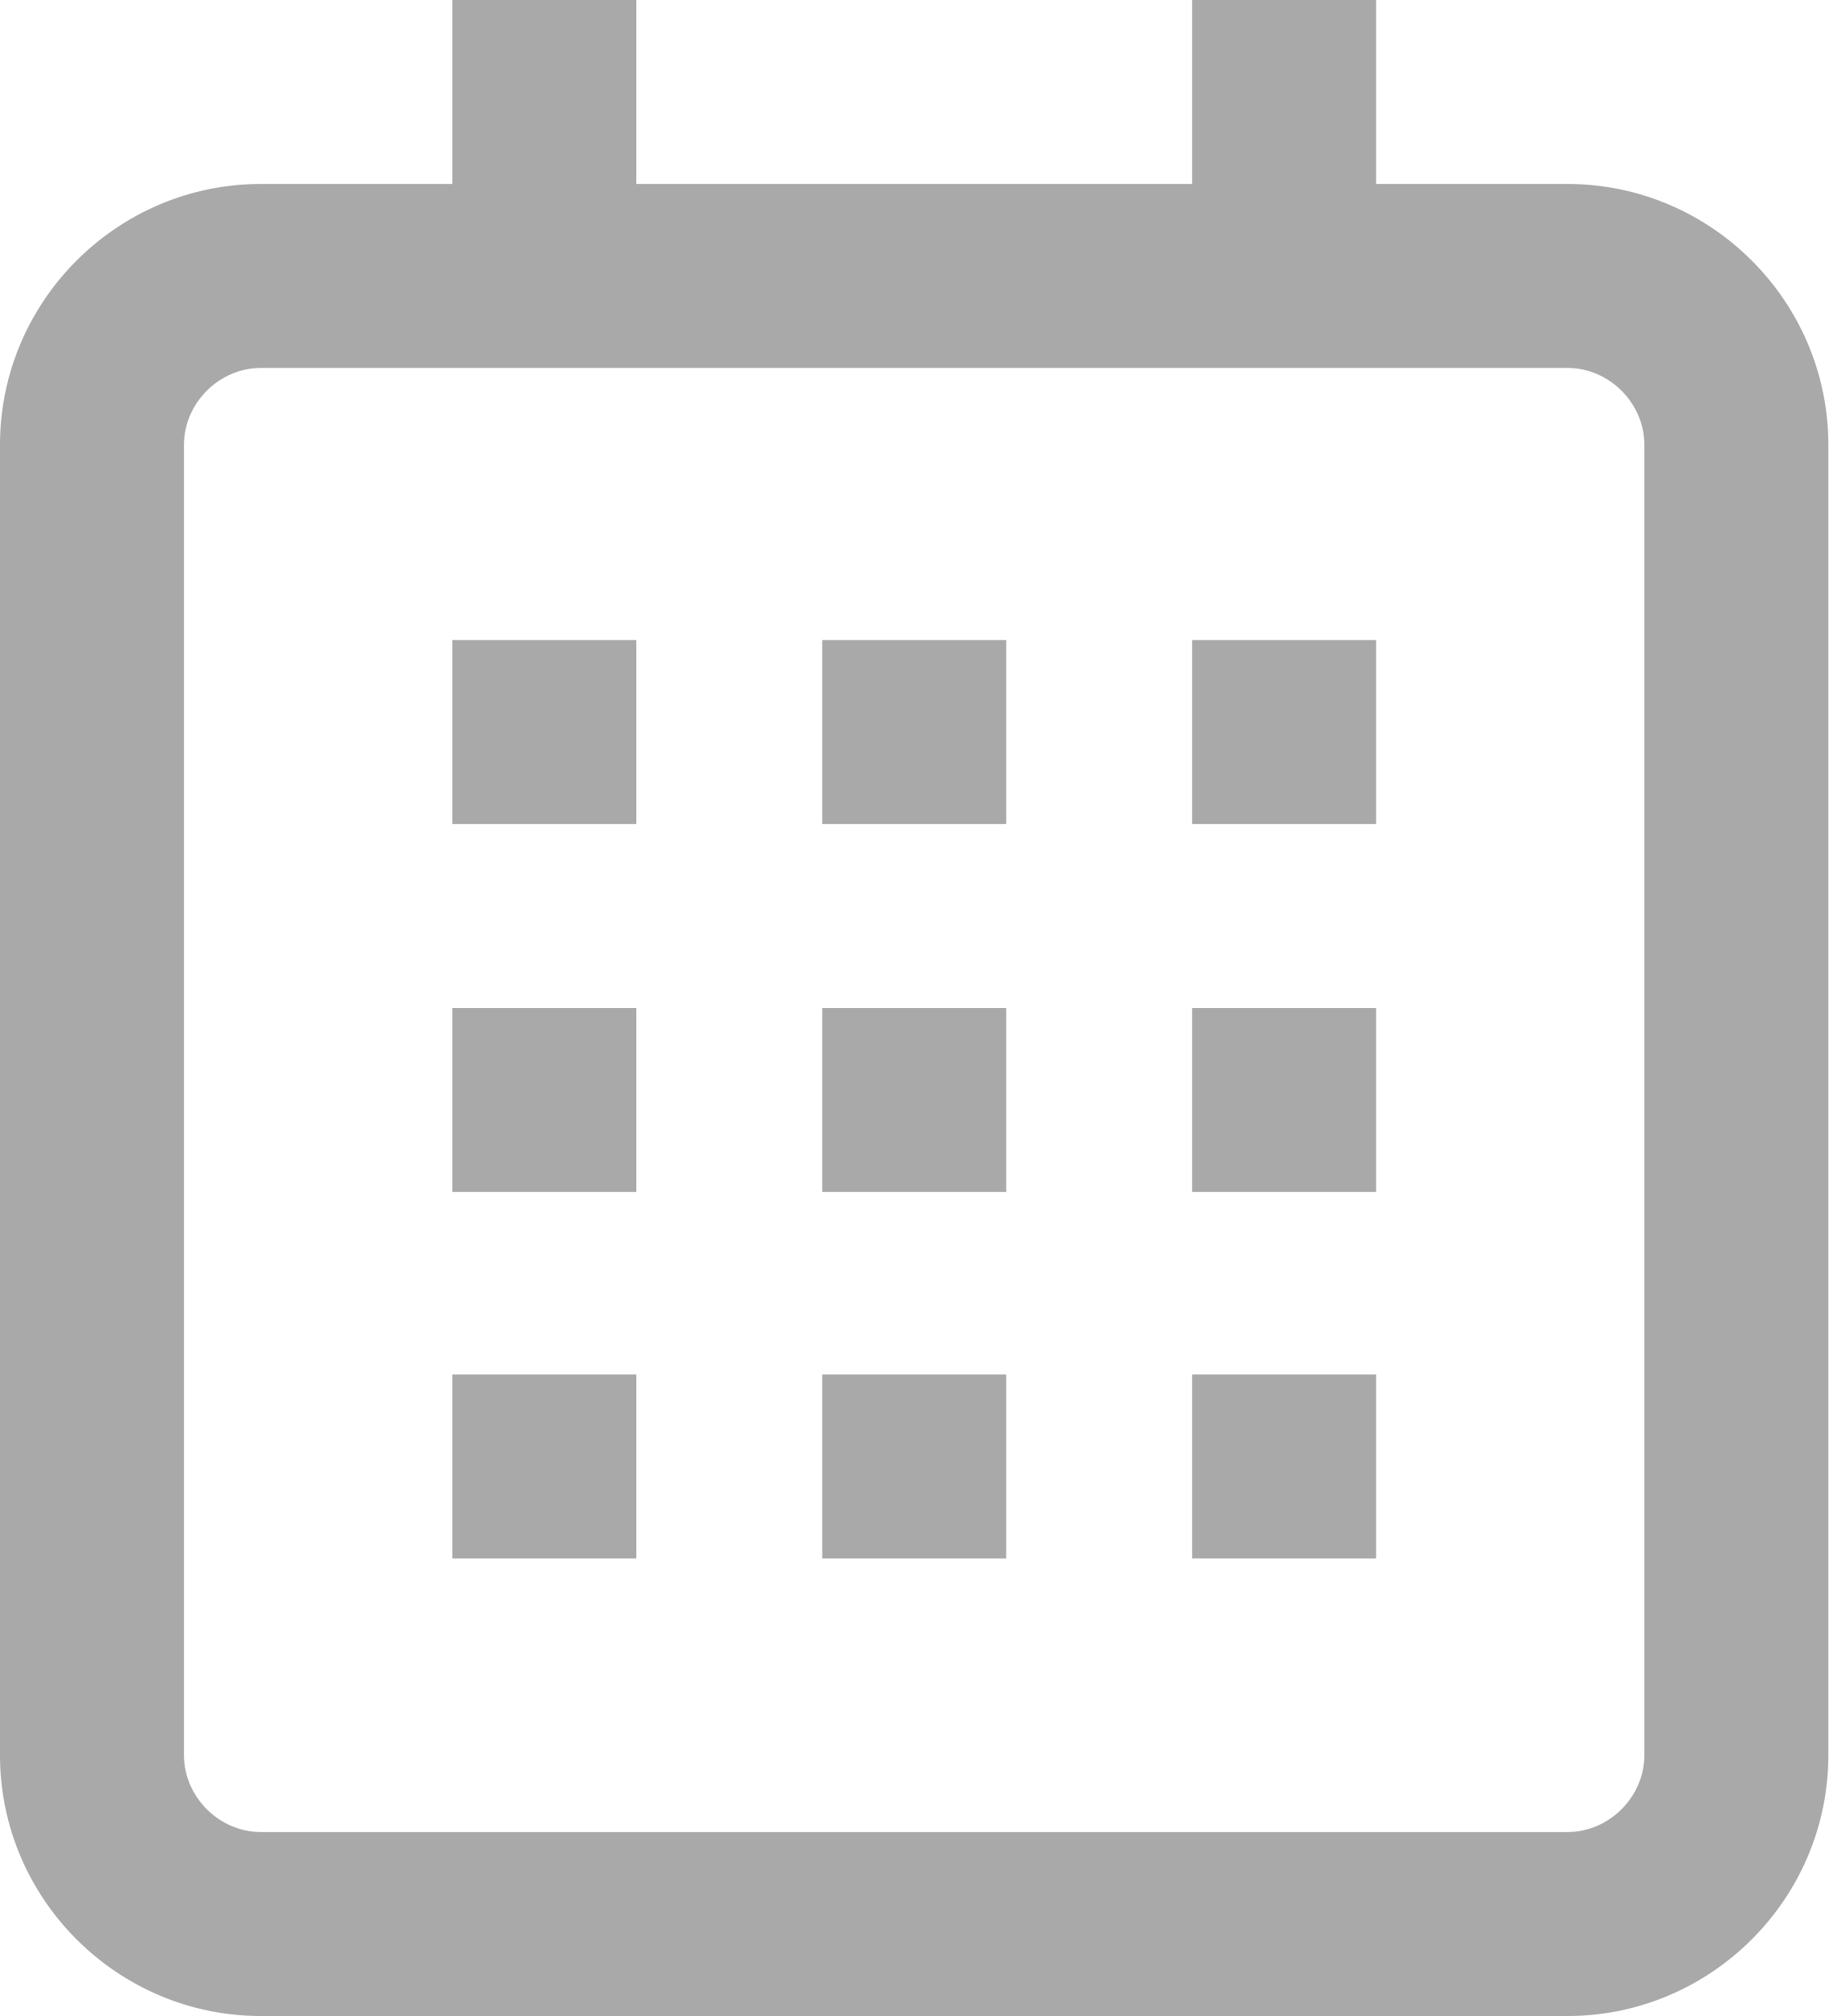
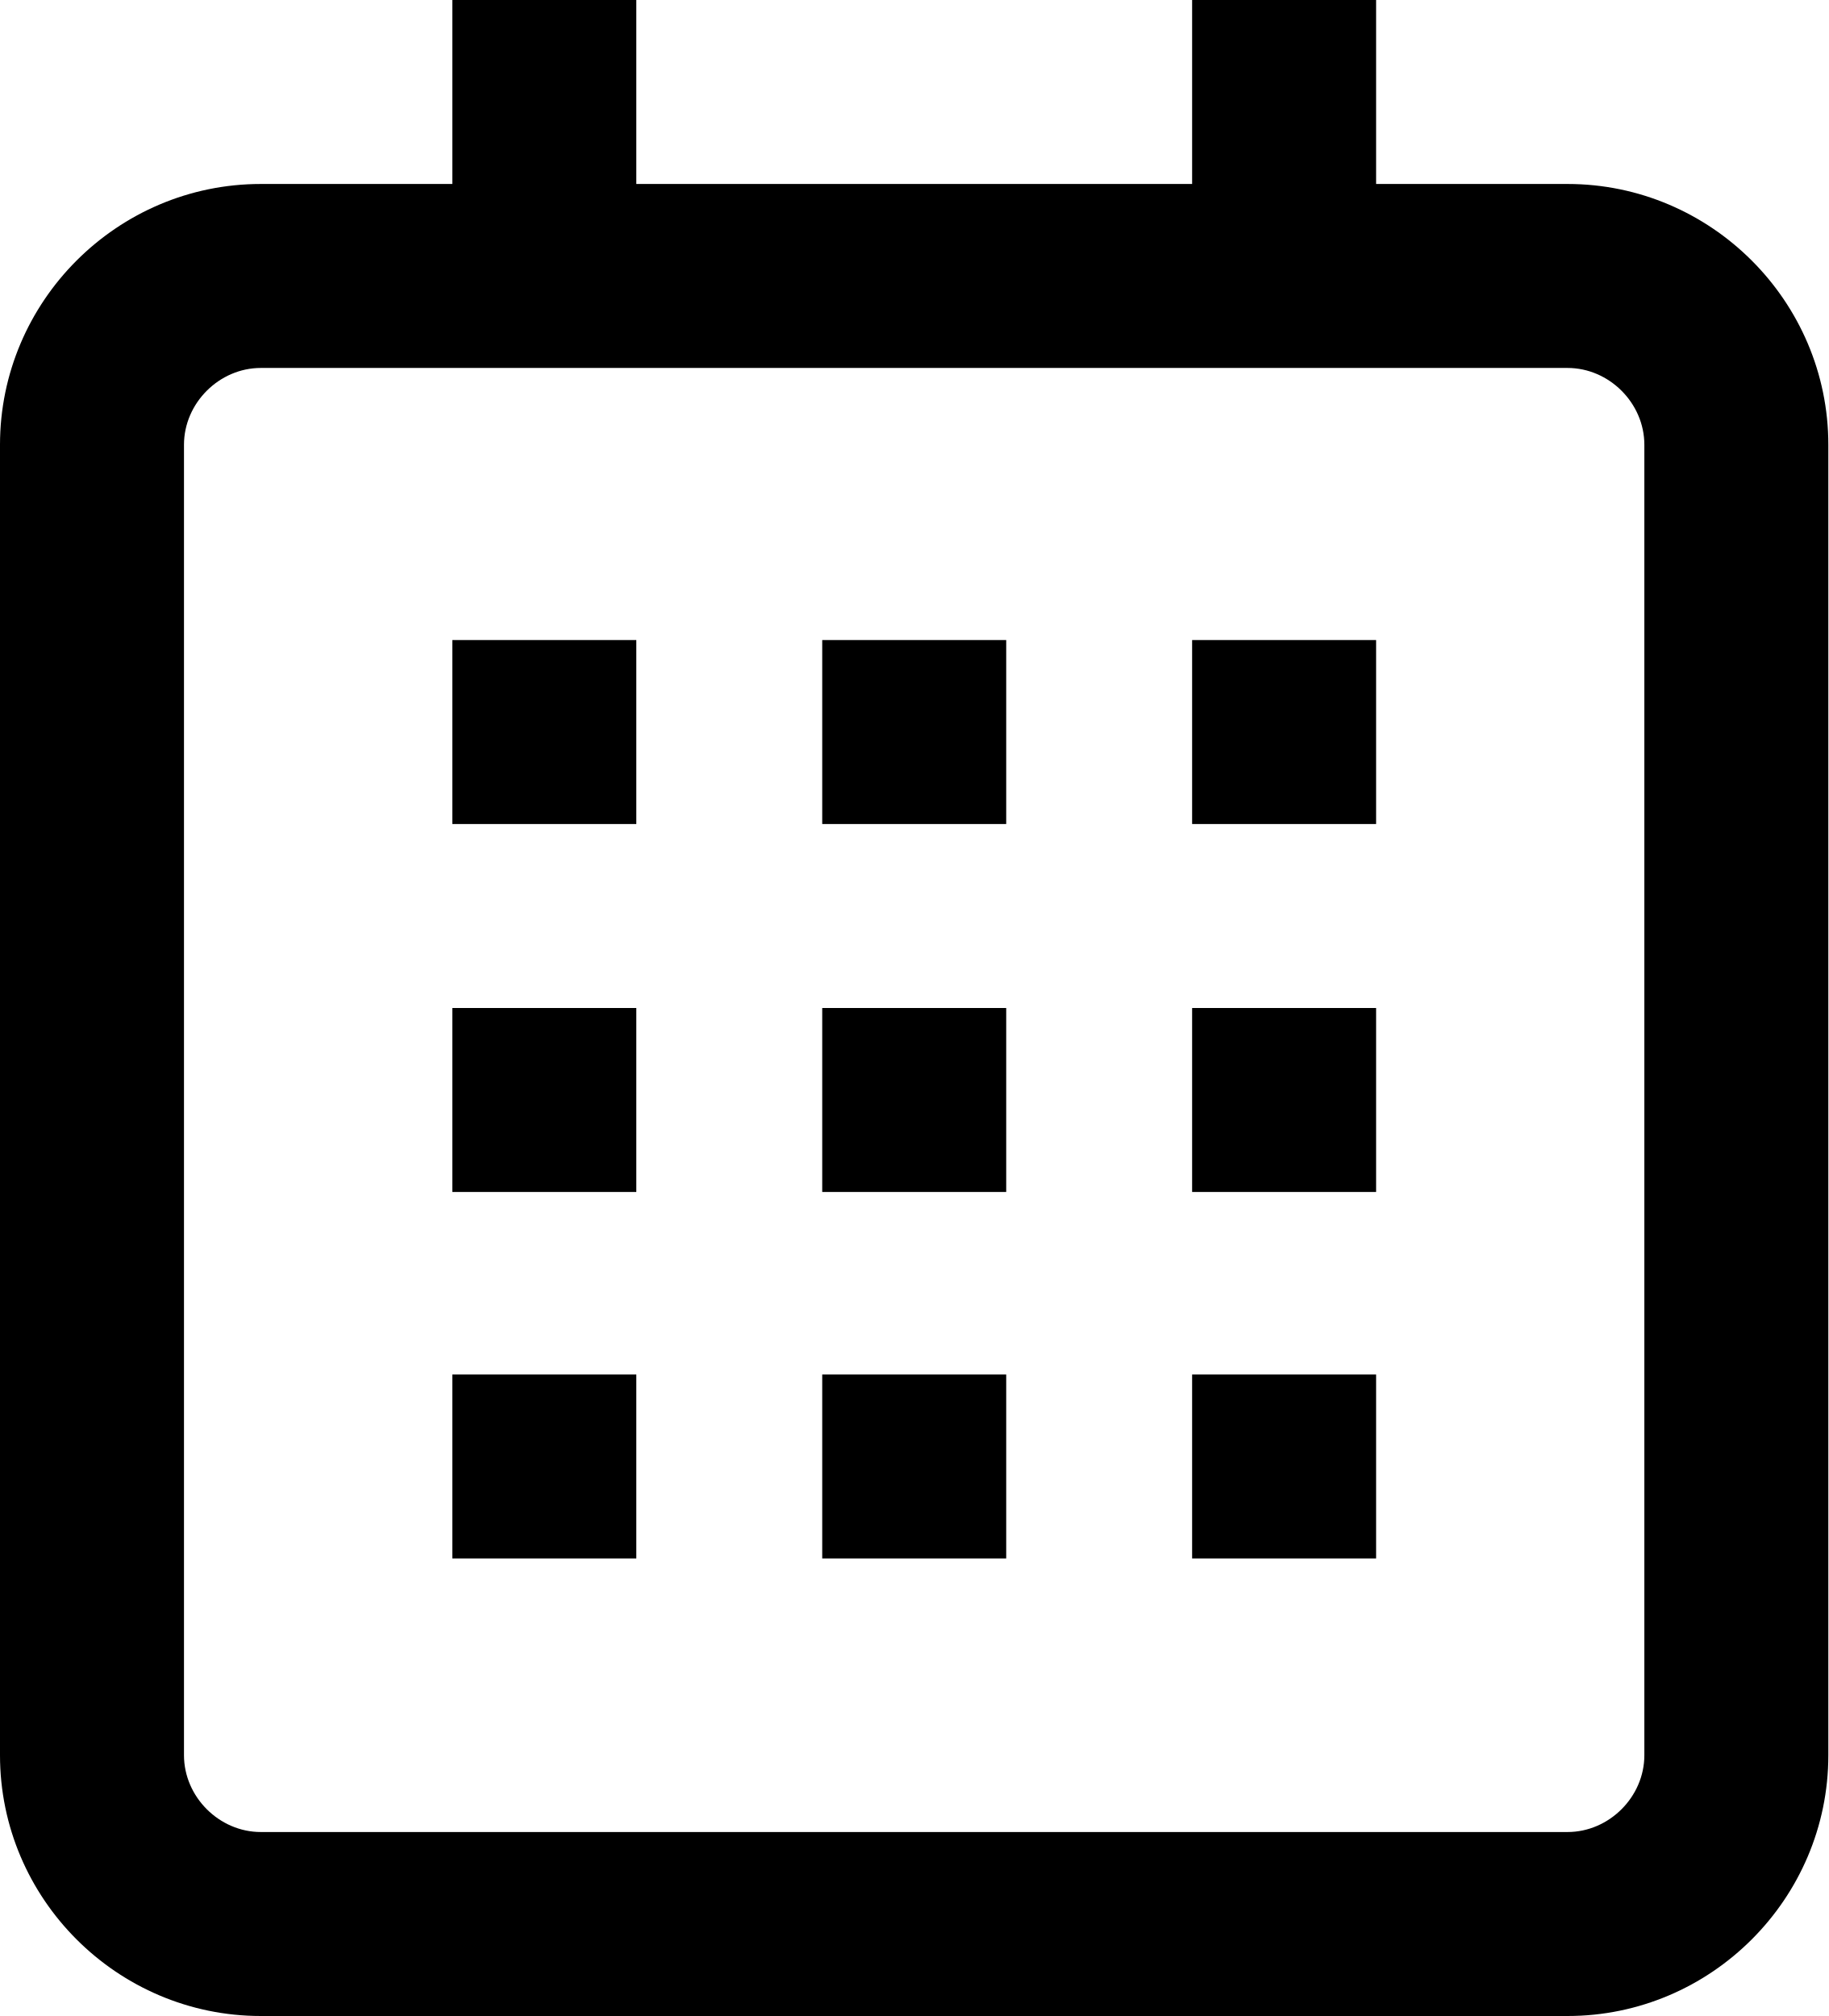
- <svg xmlns="http://www.w3.org/2000/svg" fill="#a9a9a9" version="1.0" id="Layer_1" x="0px" y="0px" width="19.875px" height="21.916px" viewBox="0 0 19.875 21.916" enable-background="new 0 0 19.875 21.916" xml:space="preserve">
+ <svg xmlns="http://www.w3.org/2000/svg" version="1.0" id="Layer_1" x="0px" y="0px" width="19.875px" height="21.916px" viewBox="0 0 19.875 21.916" enable-background="new 0 0 19.875 21.916" xml:space="preserve">
  <g>
    <path d="M17.04,2h-2.081V0h-2v2H6.917V0h-2v2H2.835C1.275,2,0,3.275,0,4.835v14.246c0,1.56,1.275,2.835,2.835,2.835H17.04   c1.56,0,2.835-1.275,2.835-2.835V4.835C19.875,3.275,18.6,2,17.04,2z M17.875,19.081c0,0.453-0.383,0.835-0.835,0.835H2.835   C2.383,19.916,2,19.534,2,19.081V4.835C2,4.382,2.383,4,2.835,4H17.04c0.452,0,0.835,0.382,0.835,0.835V19.081z" />
    <rect x="4.917" y="6.958" width="2" height="2" />
    <rect x="12.959" y="6.958" width="2" height="2" />
    <rect x="8.938" y="6.958" width="2" height="2" />
    <rect x="4.917" y="10.958" width="2" height="2" />
    <rect x="12.959" y="10.958" width="2" height="2" />
    <rect x="8.938" y="10.958" width="2" height="2" />
    <rect x="4.917" y="14.942" width="2" height="2" />
    <rect x="12.959" y="14.942" width="2" height="2" />
    <rect x="8.938" y="14.942" width="2" height="2" />
  </g>
</svg>
